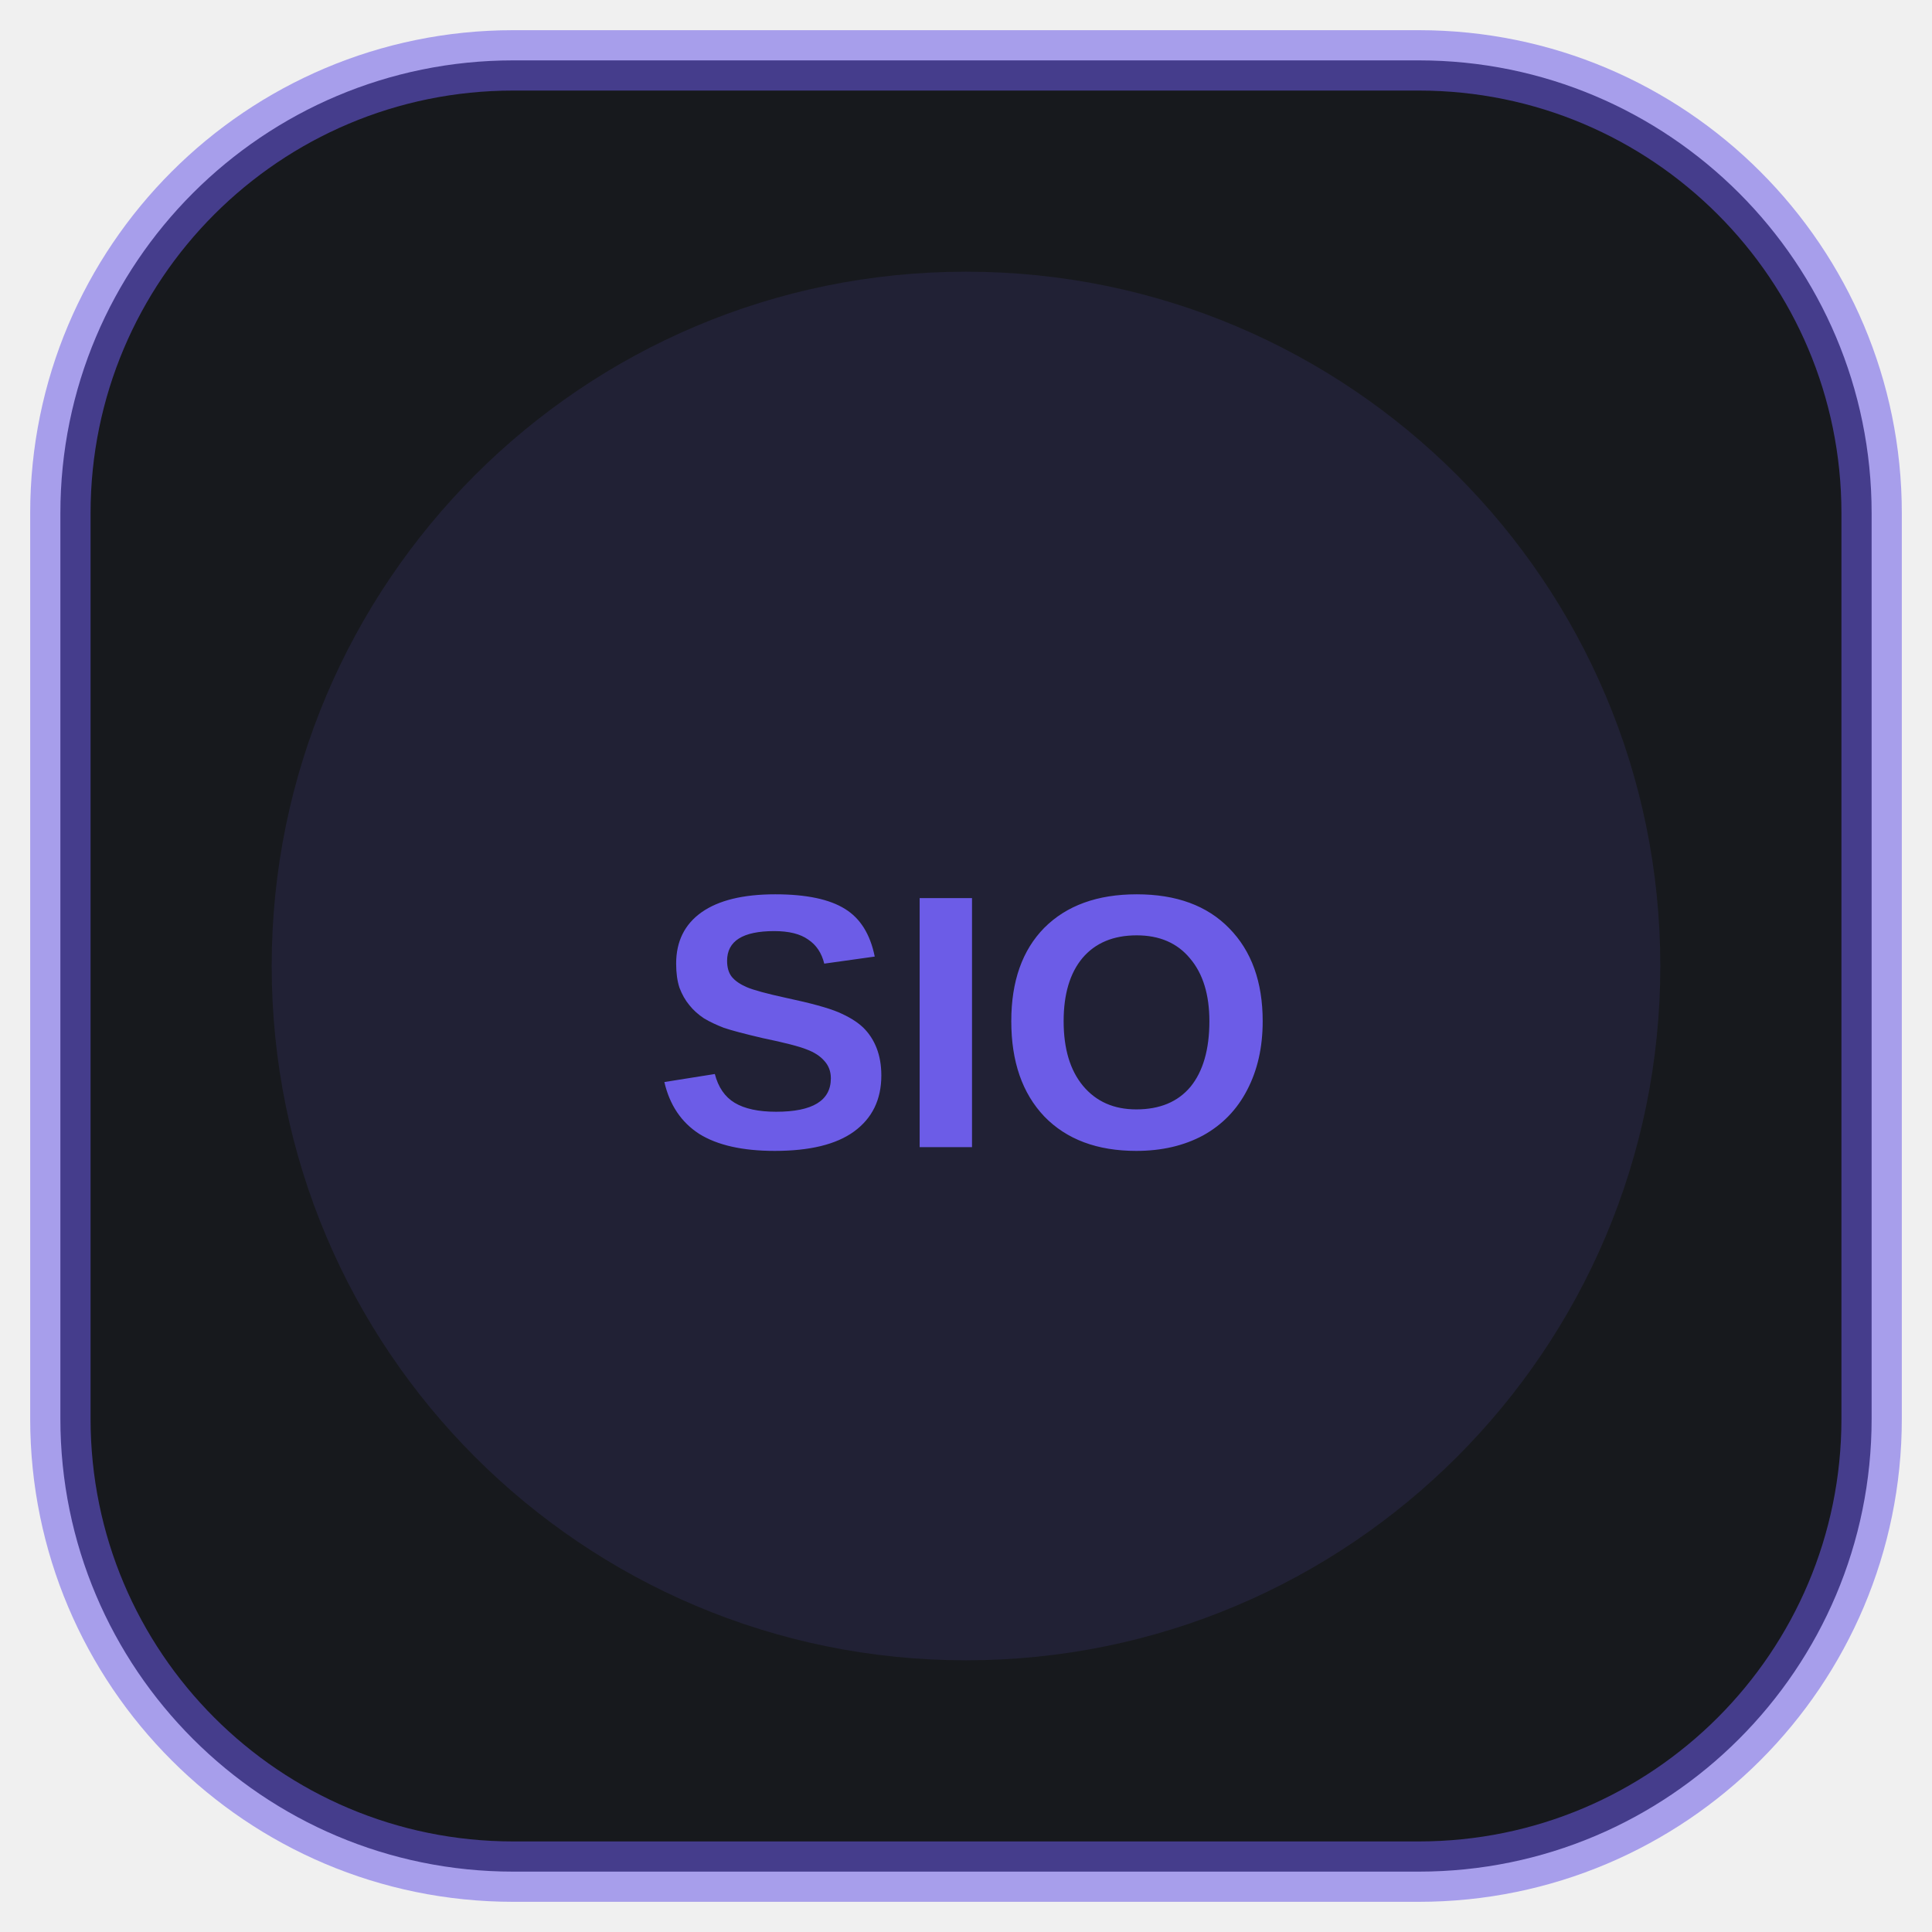
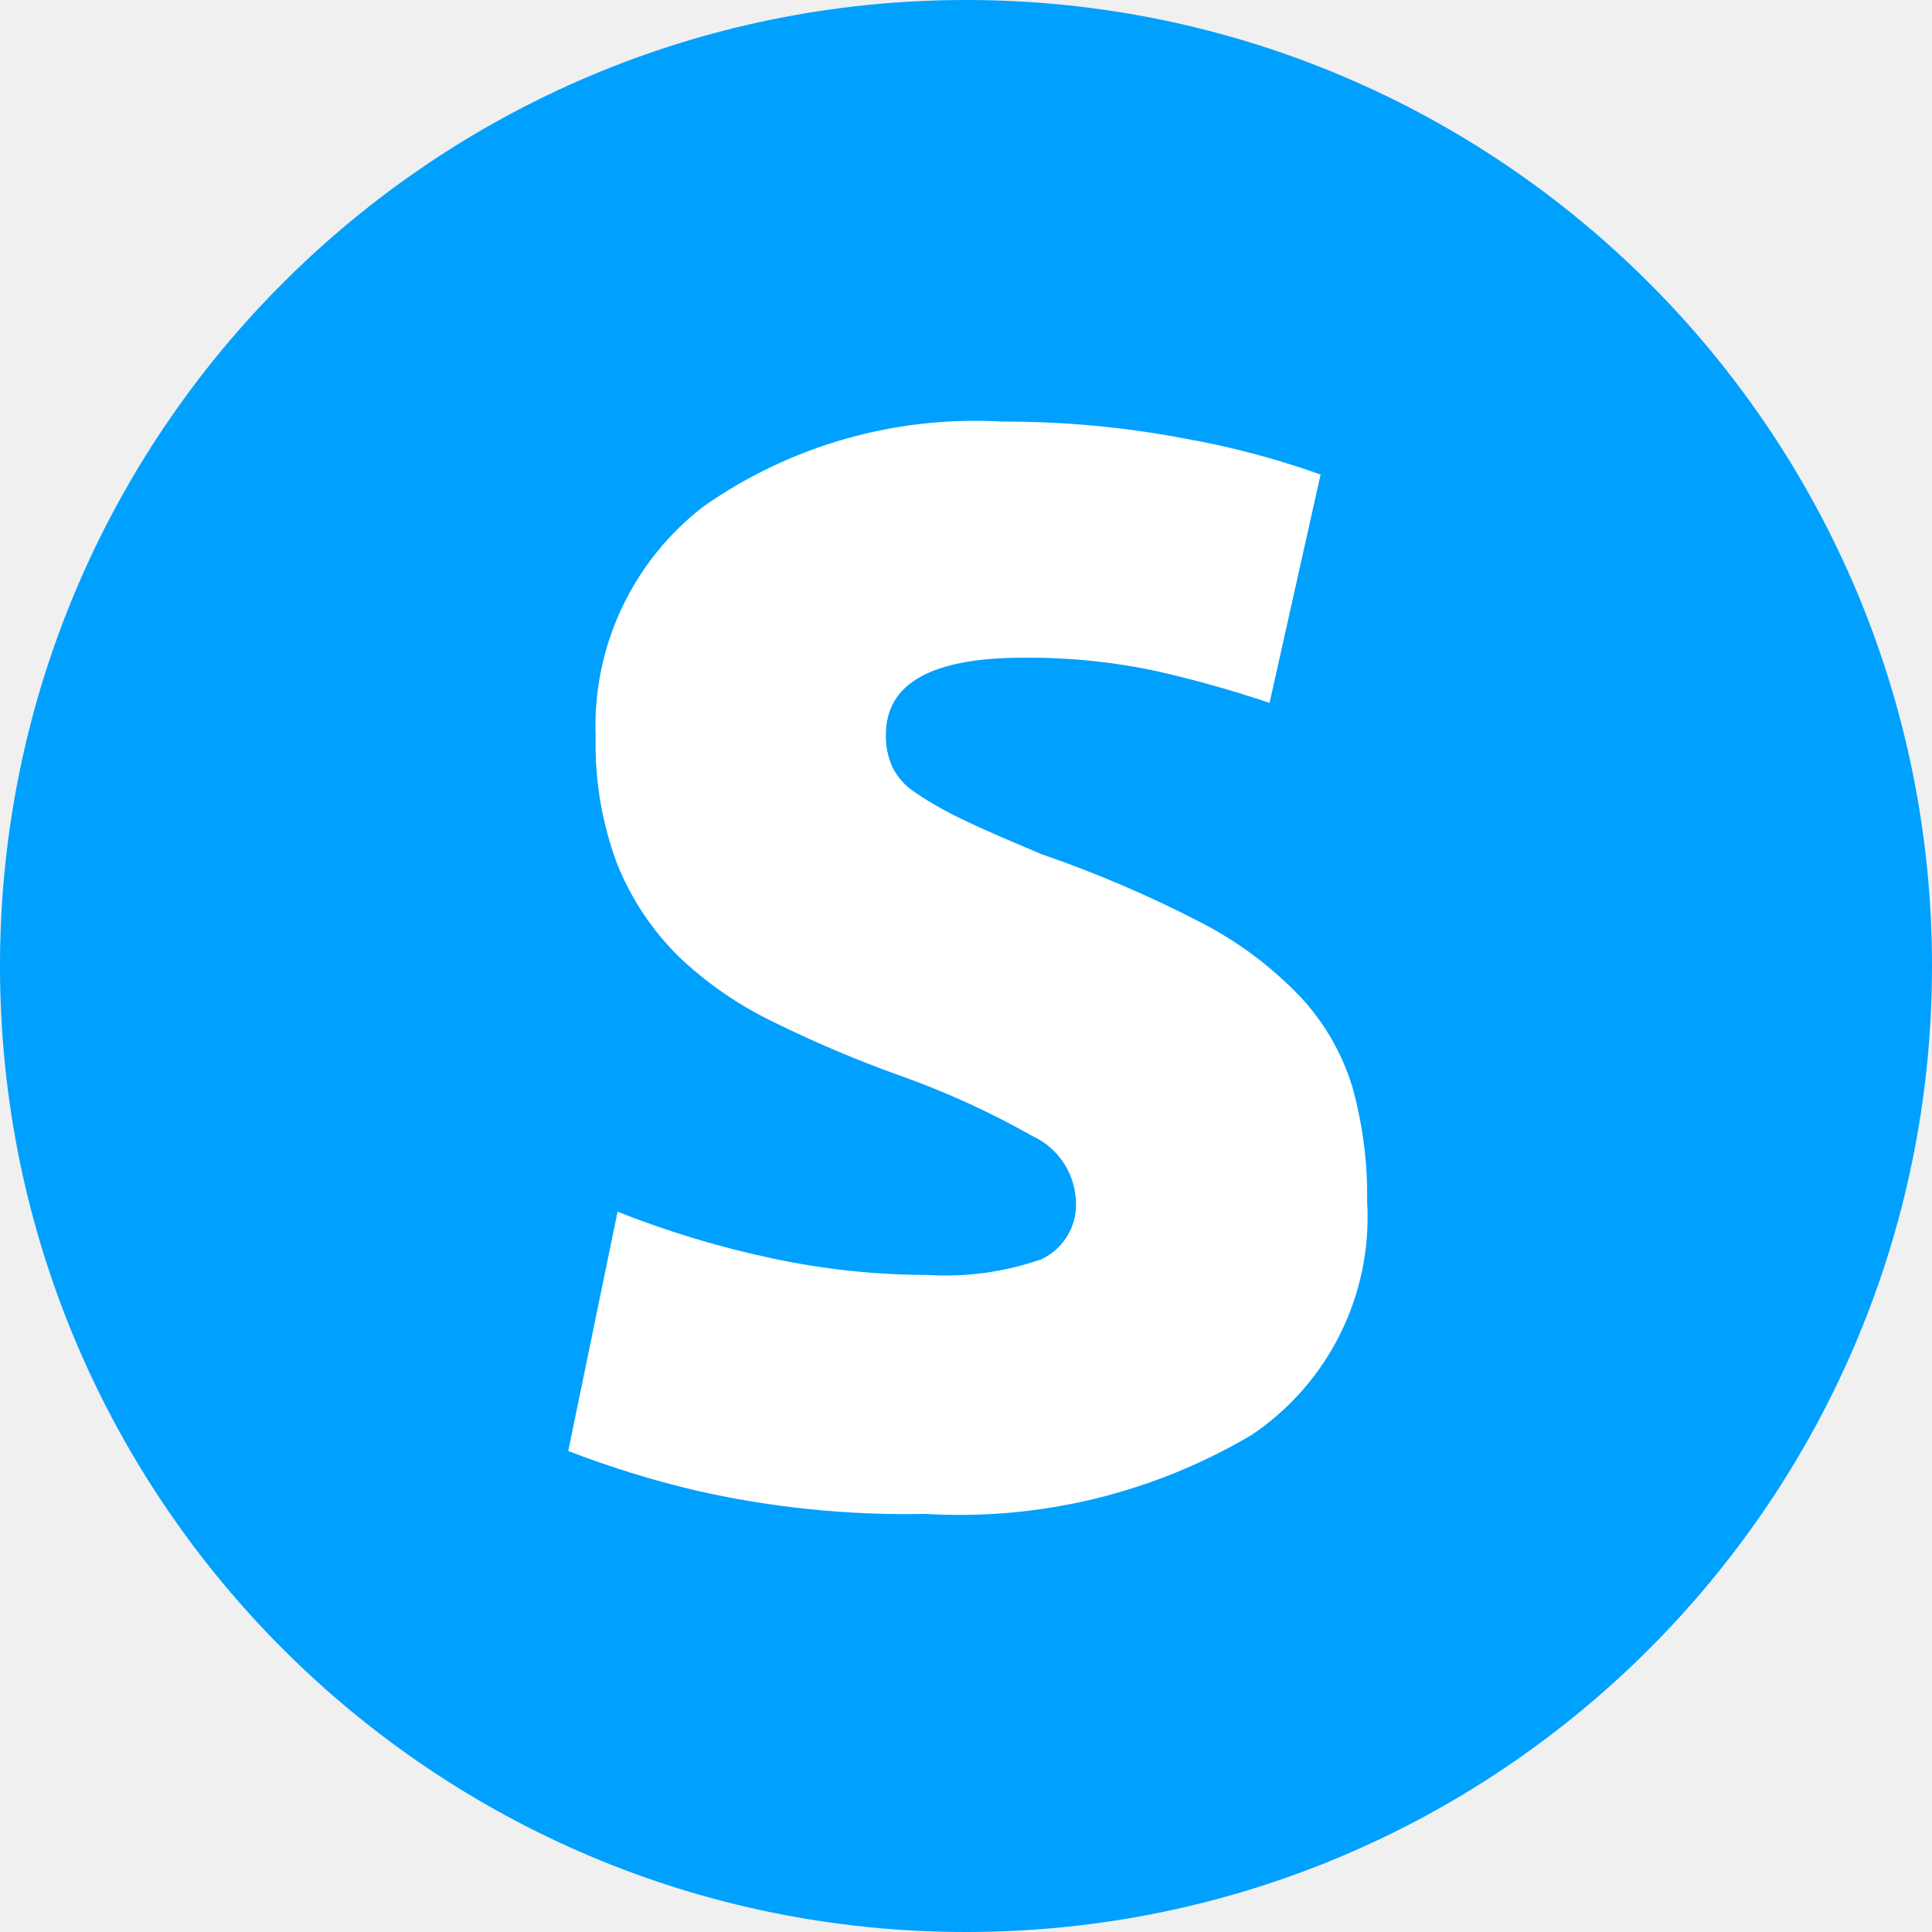
- <svg xmlns="http://www.w3.org/2000/svg" viewBox="0 0 64 64" role="img" aria-label="systemeio">
-   <rect x="2" y="2" width="60" height="60" rx="15" fill="#17191d" stroke="#6C5CE7" stroke-opacity=".55" stroke-width="2" />
-   <circle cx="32" cy="32" r="23" fill="#6C5CE7" fill-opacity=".12" />
-   <text x="32" y="38" text-anchor="middle" font-family="Arial,Helvetica,sans-serif" font-size="12" font-weight="700" fill="#6C5CE7">SIO</text>
+ <svg xmlns="http://www.w3.org/2000/svg" role="img" viewBox="0 0 32 32">
+   <circle cx="16" cy="16" r="16" fill="#00A0FF" />
+   <path fill="#FFFFFF" d="M20.731 23.767a9.5 9.5 0 0 1-5.407 1.308 15.64 15.64 0 0 1-3.812-.391 16.191 16.191 0 0 1-2.1-.651l.817-3.963a16 16 0 0 0 2.547.77 12.41 12.41 0 0 0 2.58.277 4.817 4.817 0 0 0 1.894-.26 1 1 0 0 0 .567-1.014 1.237 1.237 0 0 0-.714-1.025 13.739 13.739 0 0 0-2.19-1 19.82 19.82 0 0 1-2.076-.878 6.153 6.153 0 0 1-1.6-1.1 4.54 4.54 0 0 1-1.01-1.518A5.626 5.626 0 0 1 9.866 12.2 4.585 4.585 0 0 1 11.66 8.383a7.821 7.821 0 0 1 4.936-1.4 15.833 15.833 0 0 1 3.007.277 13.876 13.876 0 0 1 2.27.6l-.845 3.782a19.2 19.2 0 0 0-1.849-.521 10.04 10.04 0 0 0-2.236-.227q-2.269 0-2.27 1.274a1.252 1.252 0 0 0 .1.521 1.067 1.067 0 0 0 .391.441 5.736 5.736 0 0 0 .8.452c.335.164.767.346 1.287.566A19.559 19.559 0 0 1 19.9 15.284a6.187 6.187 0 0 1 1.65 1.239 3.82 3.82 0 0 1 .85 1.483 6.693 6.693 0 0 1 .244 1.89 4.347 4.347 0 0 1-1.914 3.872Z" />
</svg>
